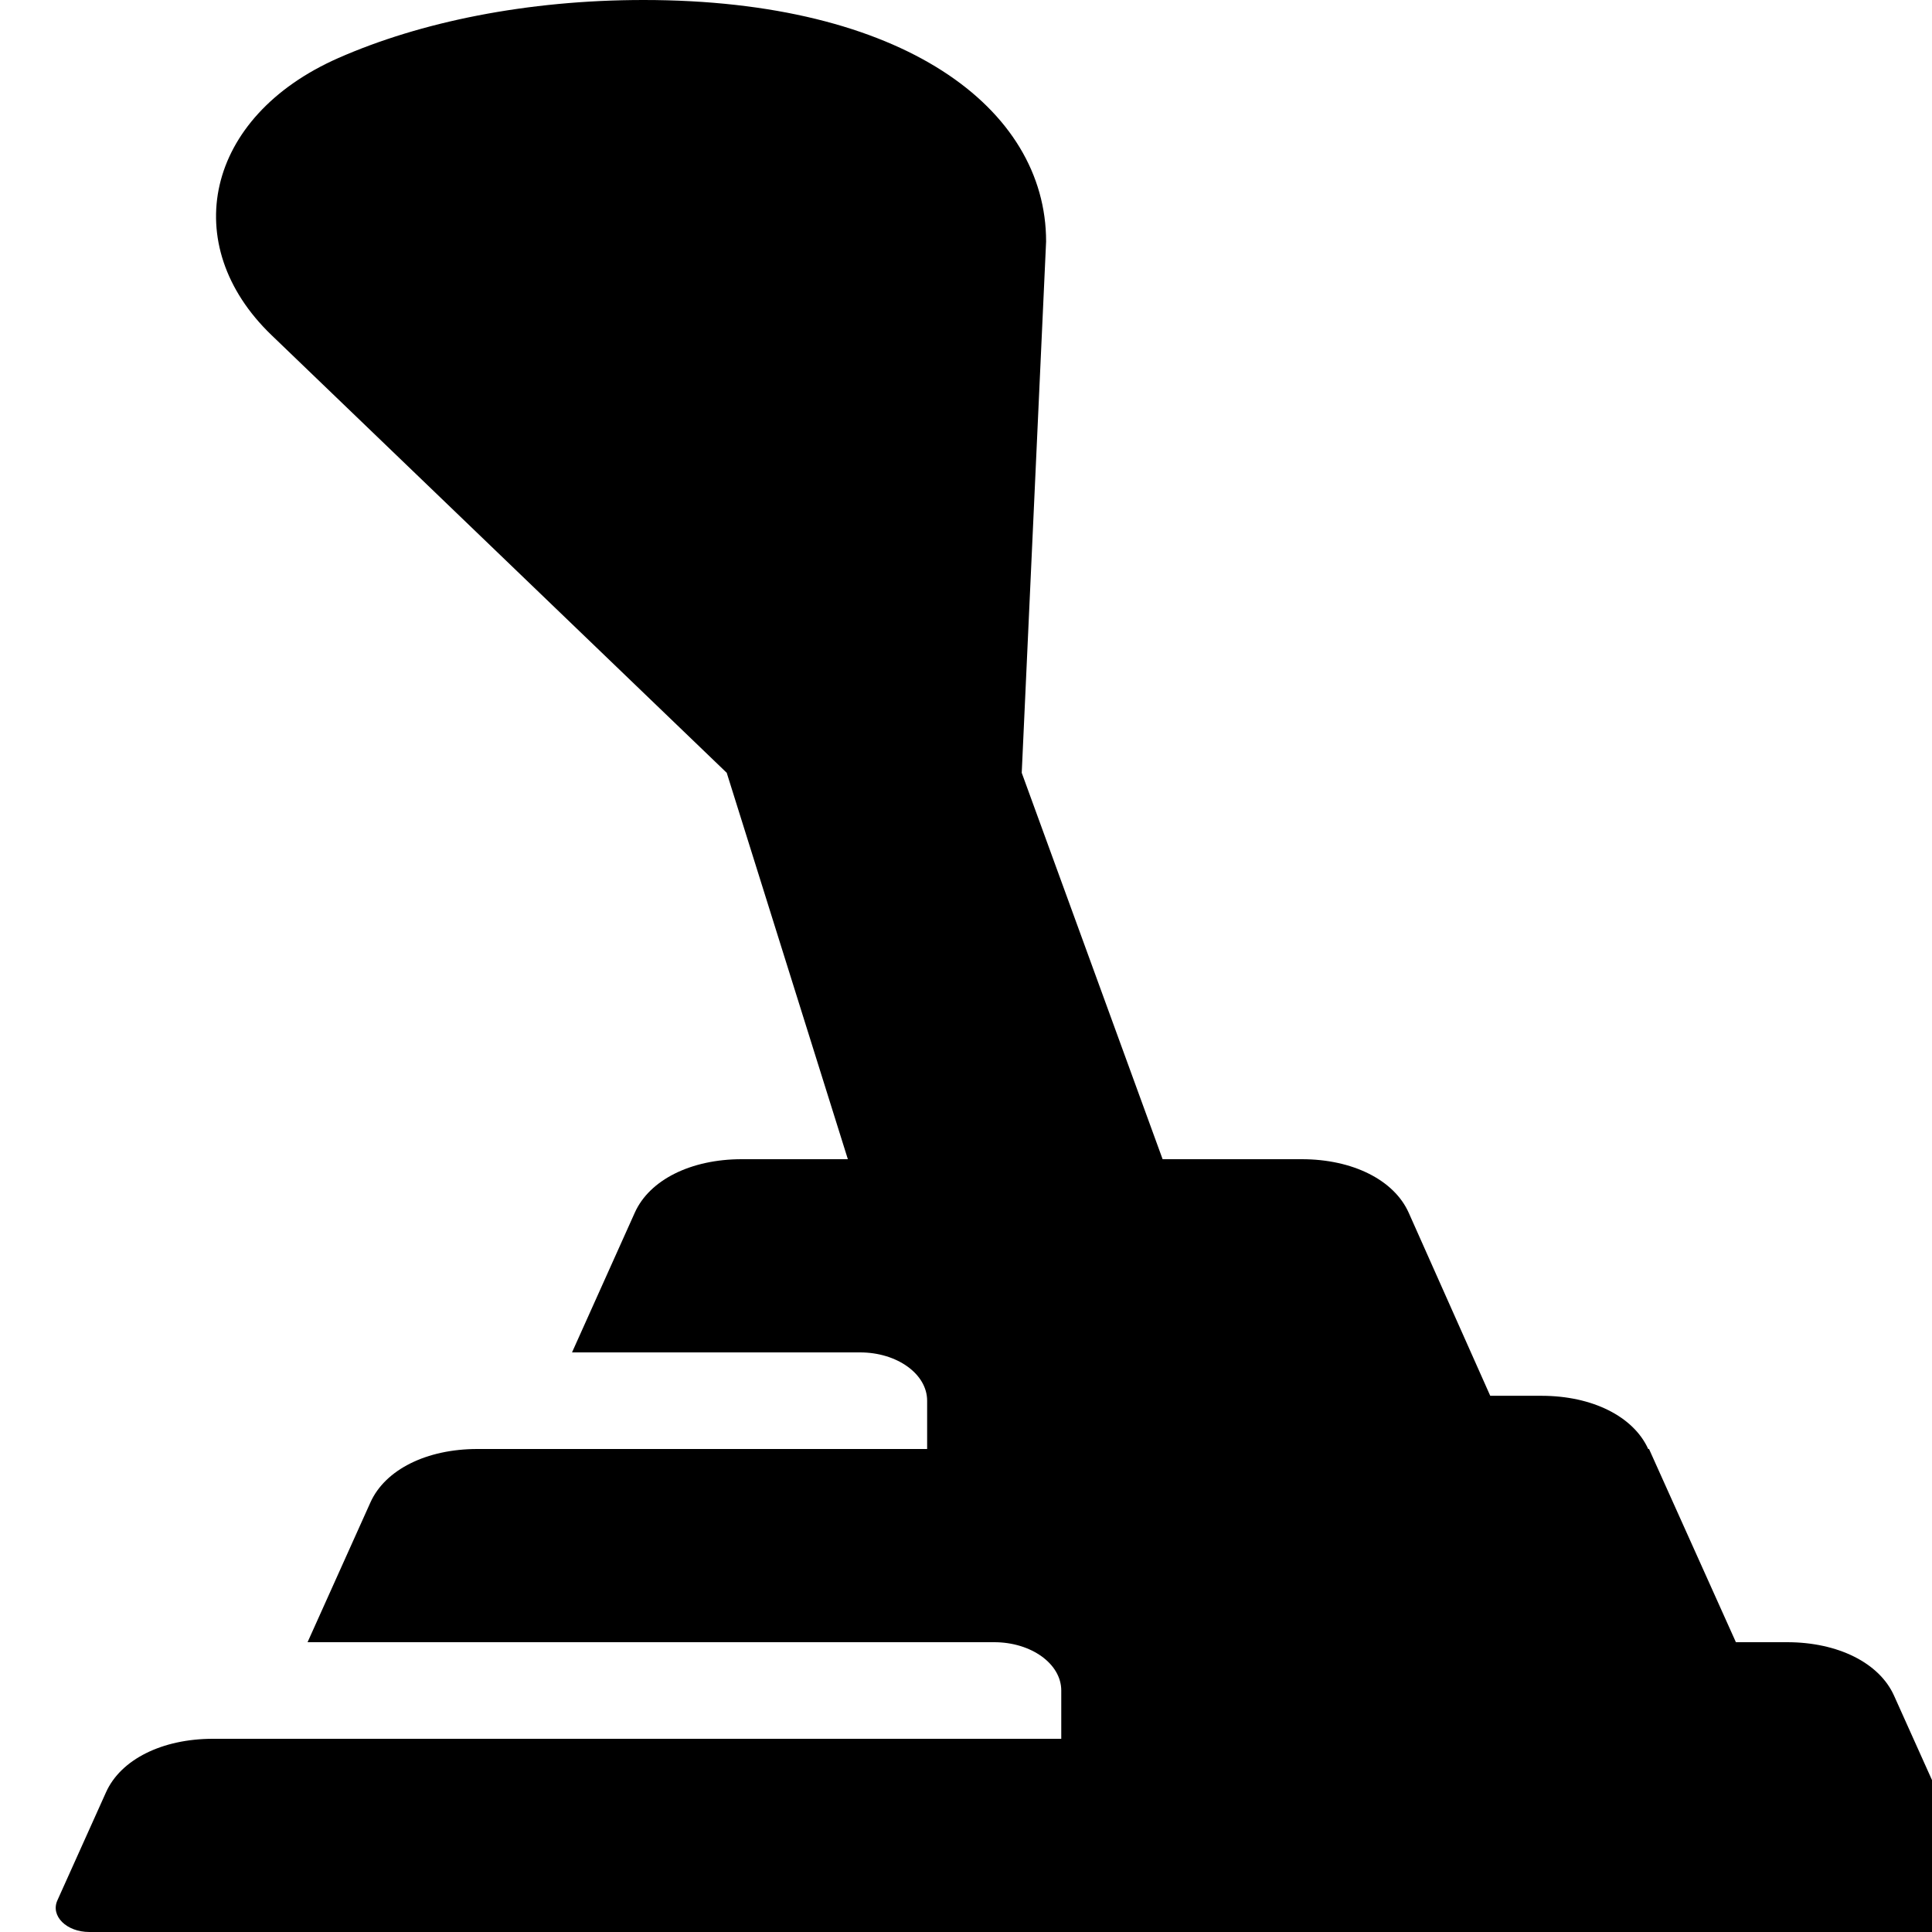
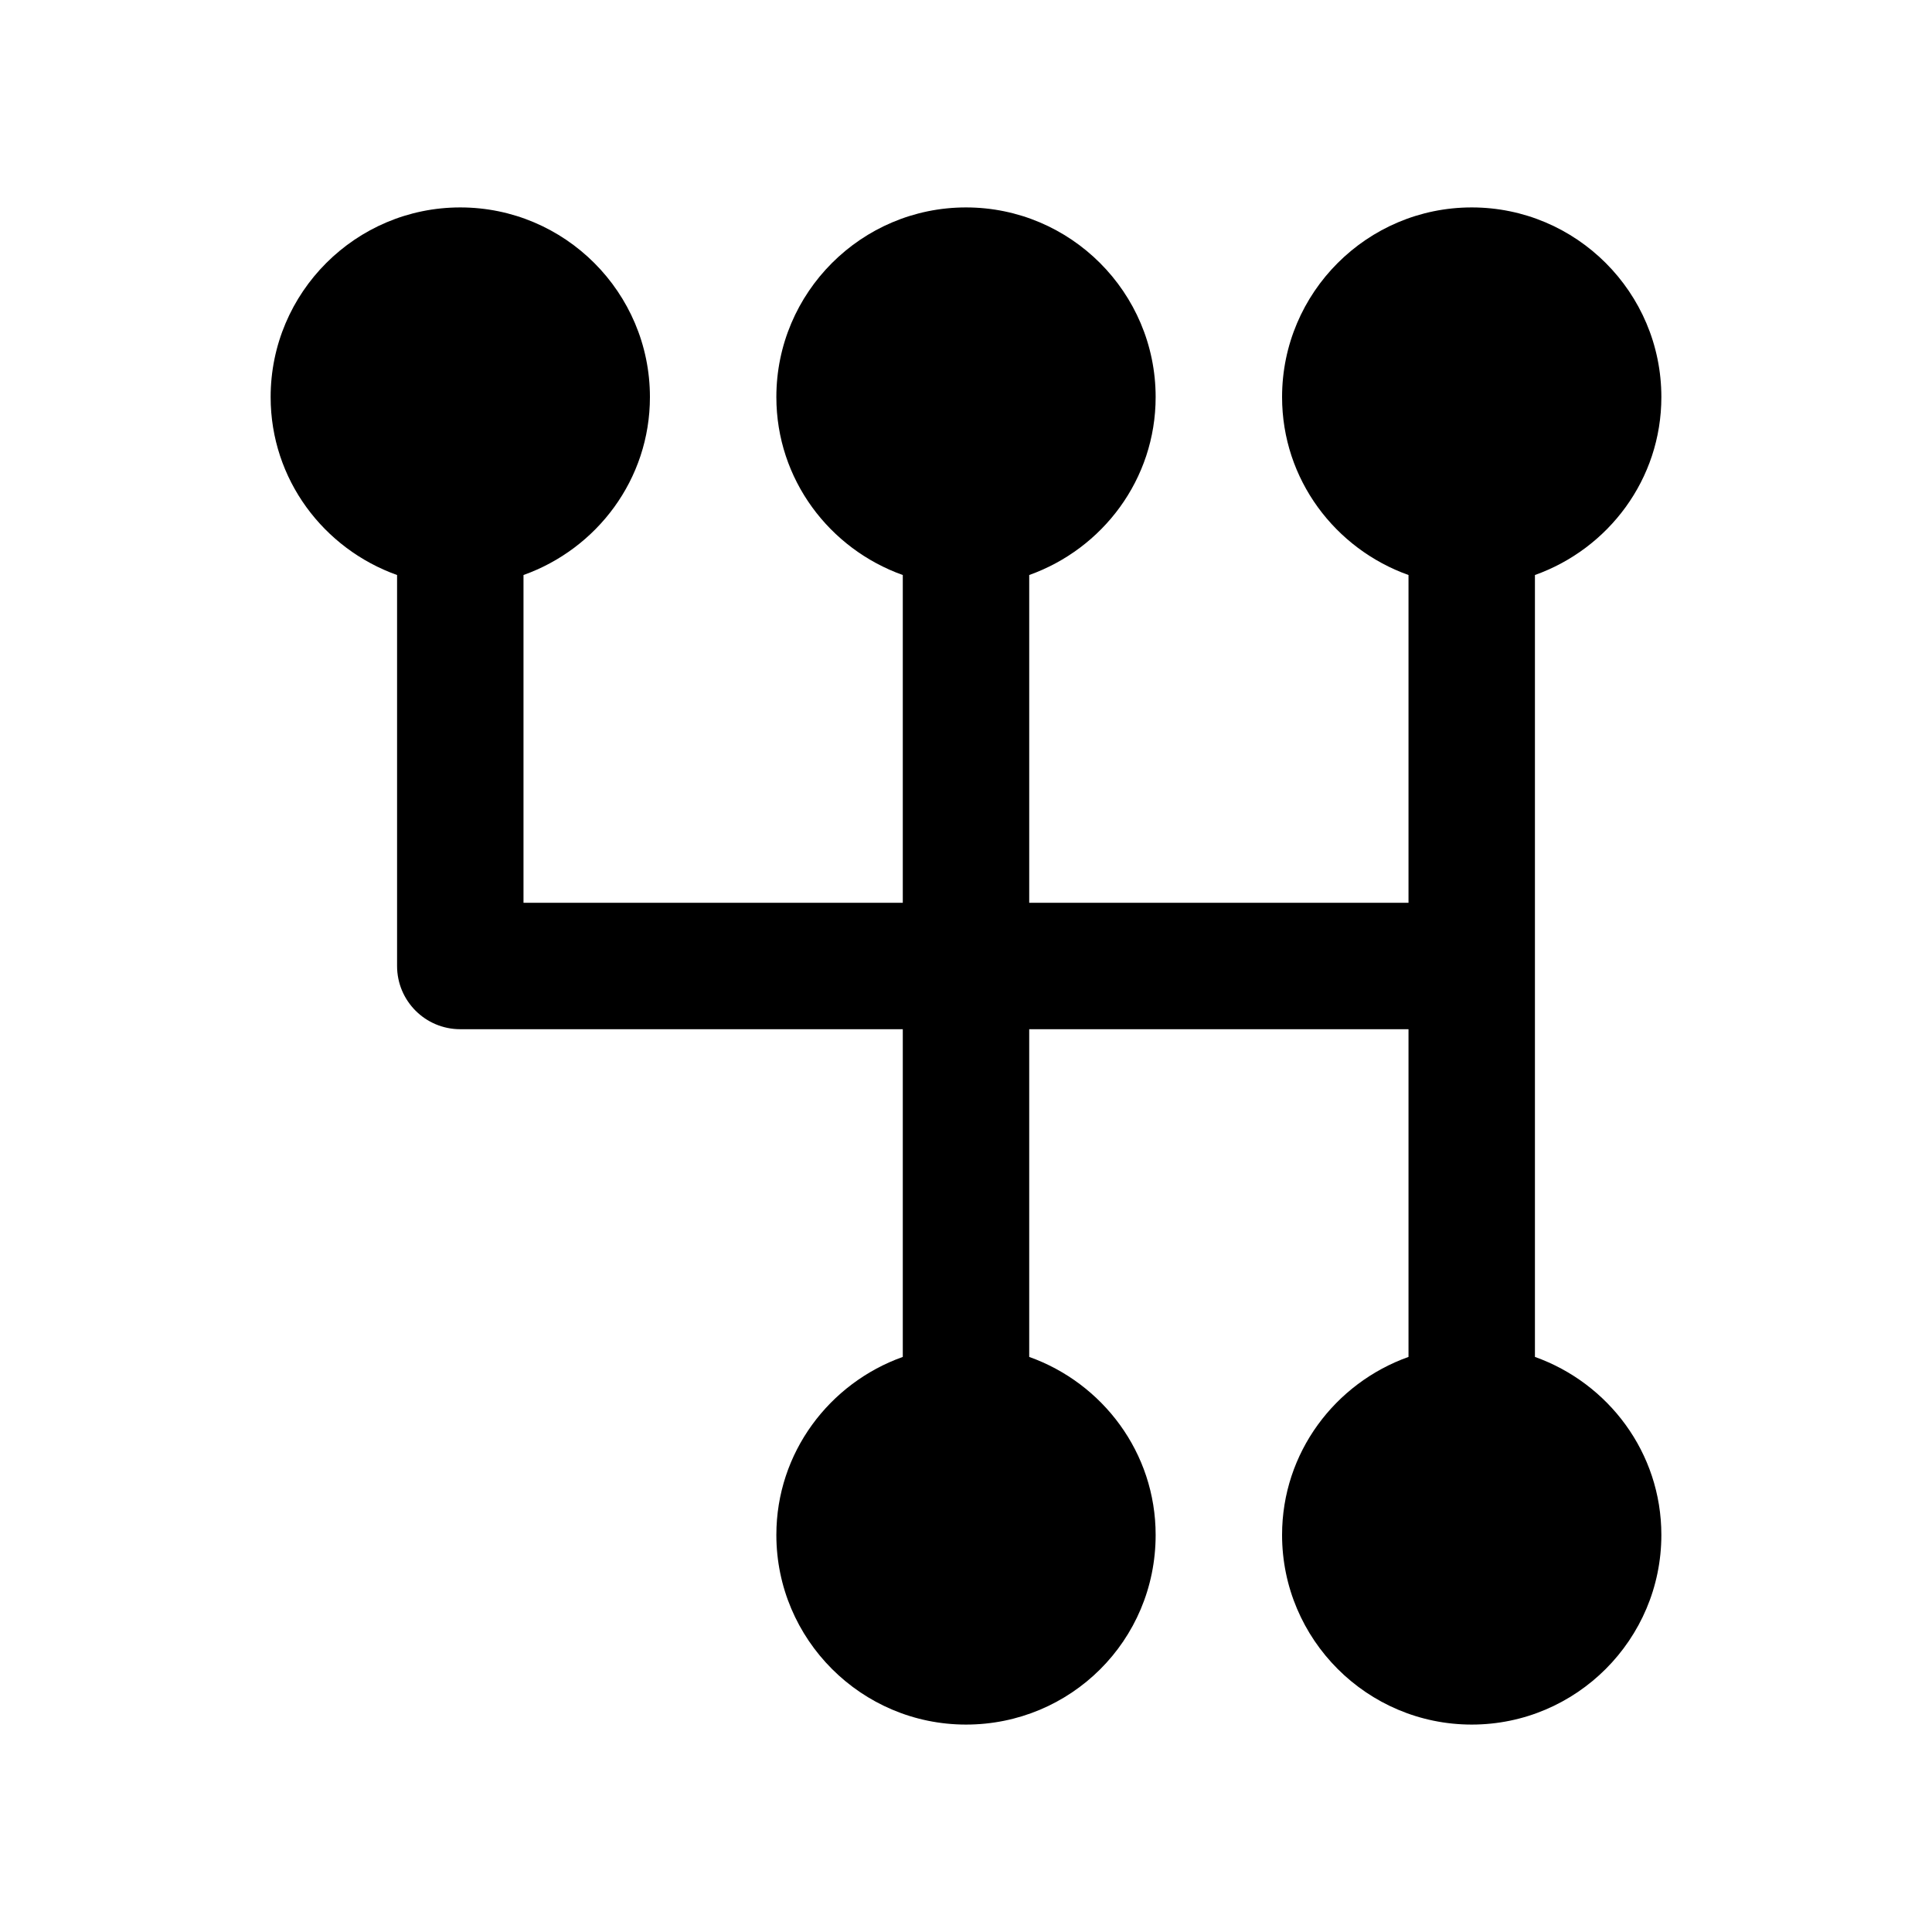
- <svg xmlns="http://www.w3.org/2000/svg" width="26" height="26" viewBox="0 0 26 26" fill="none">
-   <path d="M2.865 23.4C2.182 23.4 1.625 23.678 1.427 24.119L0.772 25.575C0.678 25.785 0.895 26 1.202 26H26.298C26.605 26 26.822 25.785 26.728 25.575L25.489 22.819C25.291 22.378 24.734 22.1 24.05 22.1H23.361L22.192 19.5H22.181C21.982 19.061 21.427 18.784 20.745 18.784H20.055L18.958 16.321C18.761 15.879 18.203 15.6 17.518 15.6H15.646L13.75 10.4L14.078 3.25C14.079 1.455 12.152 0 8.662 0C7.092 0 5.656 0.295 4.551 0.782C2.756 1.574 2.392 3.296 3.653 4.509L9.78 10.4L11.41 15.6H9.982C9.298 15.6 8.741 15.878 8.543 16.319L7.698 18.2H11.574C12.073 18.2 12.477 18.491 12.477 18.85V19.5H6.424C5.74 19.5 5.183 19.778 4.985 20.219L4.139 22.1H13.379C13.878 22.1 14.282 22.391 14.282 22.75V23.4L2.865 23.4Z" fill="black" />
+ <svg xmlns="http://www.w3.org/2000/svg" width="26" height="26" viewBox="-70 -70 652 652" fill="none">
+   <path d="M448,387.925V256V124.053c24.768-8.832,42.667-32.277,42.667-60.053c0-35.307-28.715-64-64-64c-35.285,0-64,28.693-64,64  c0,27.776,17.899,51.221,42.667,60.053v110.613h-128V124.053C302.101,115.221,320,91.776,320,64c0-35.307-28.715-64-64-64  s-64,28.693-64,64c0,27.776,17.899,51.221,42.667,60.053v110.613h-128V124.053c24.768-8.832,42.667-32.277,42.667-60.053  c0-35.307-28.715-64-64-64s-64,28.693-64,64c0,27.776,17.899,51.221,42.667,60.053V256c0,11.776,9.536,21.333,21.333,21.333  h149.333v110.592C209.899,396.757,192,420.224,192,448c0,35.285,28.715,64,64,64s64-28.285,64-64  c0-27.776-17.899-51.243-42.667-60.075V277.333h128v110.592c-24.768,8.832-42.667,32.299-42.667,60.075c0,35.285,28.715,64,64,64  c35.285,0,64-28.715,64-64C490.667,420.224,472.768,396.757,448,387.925z" fill="currentColor" />
</svg>
